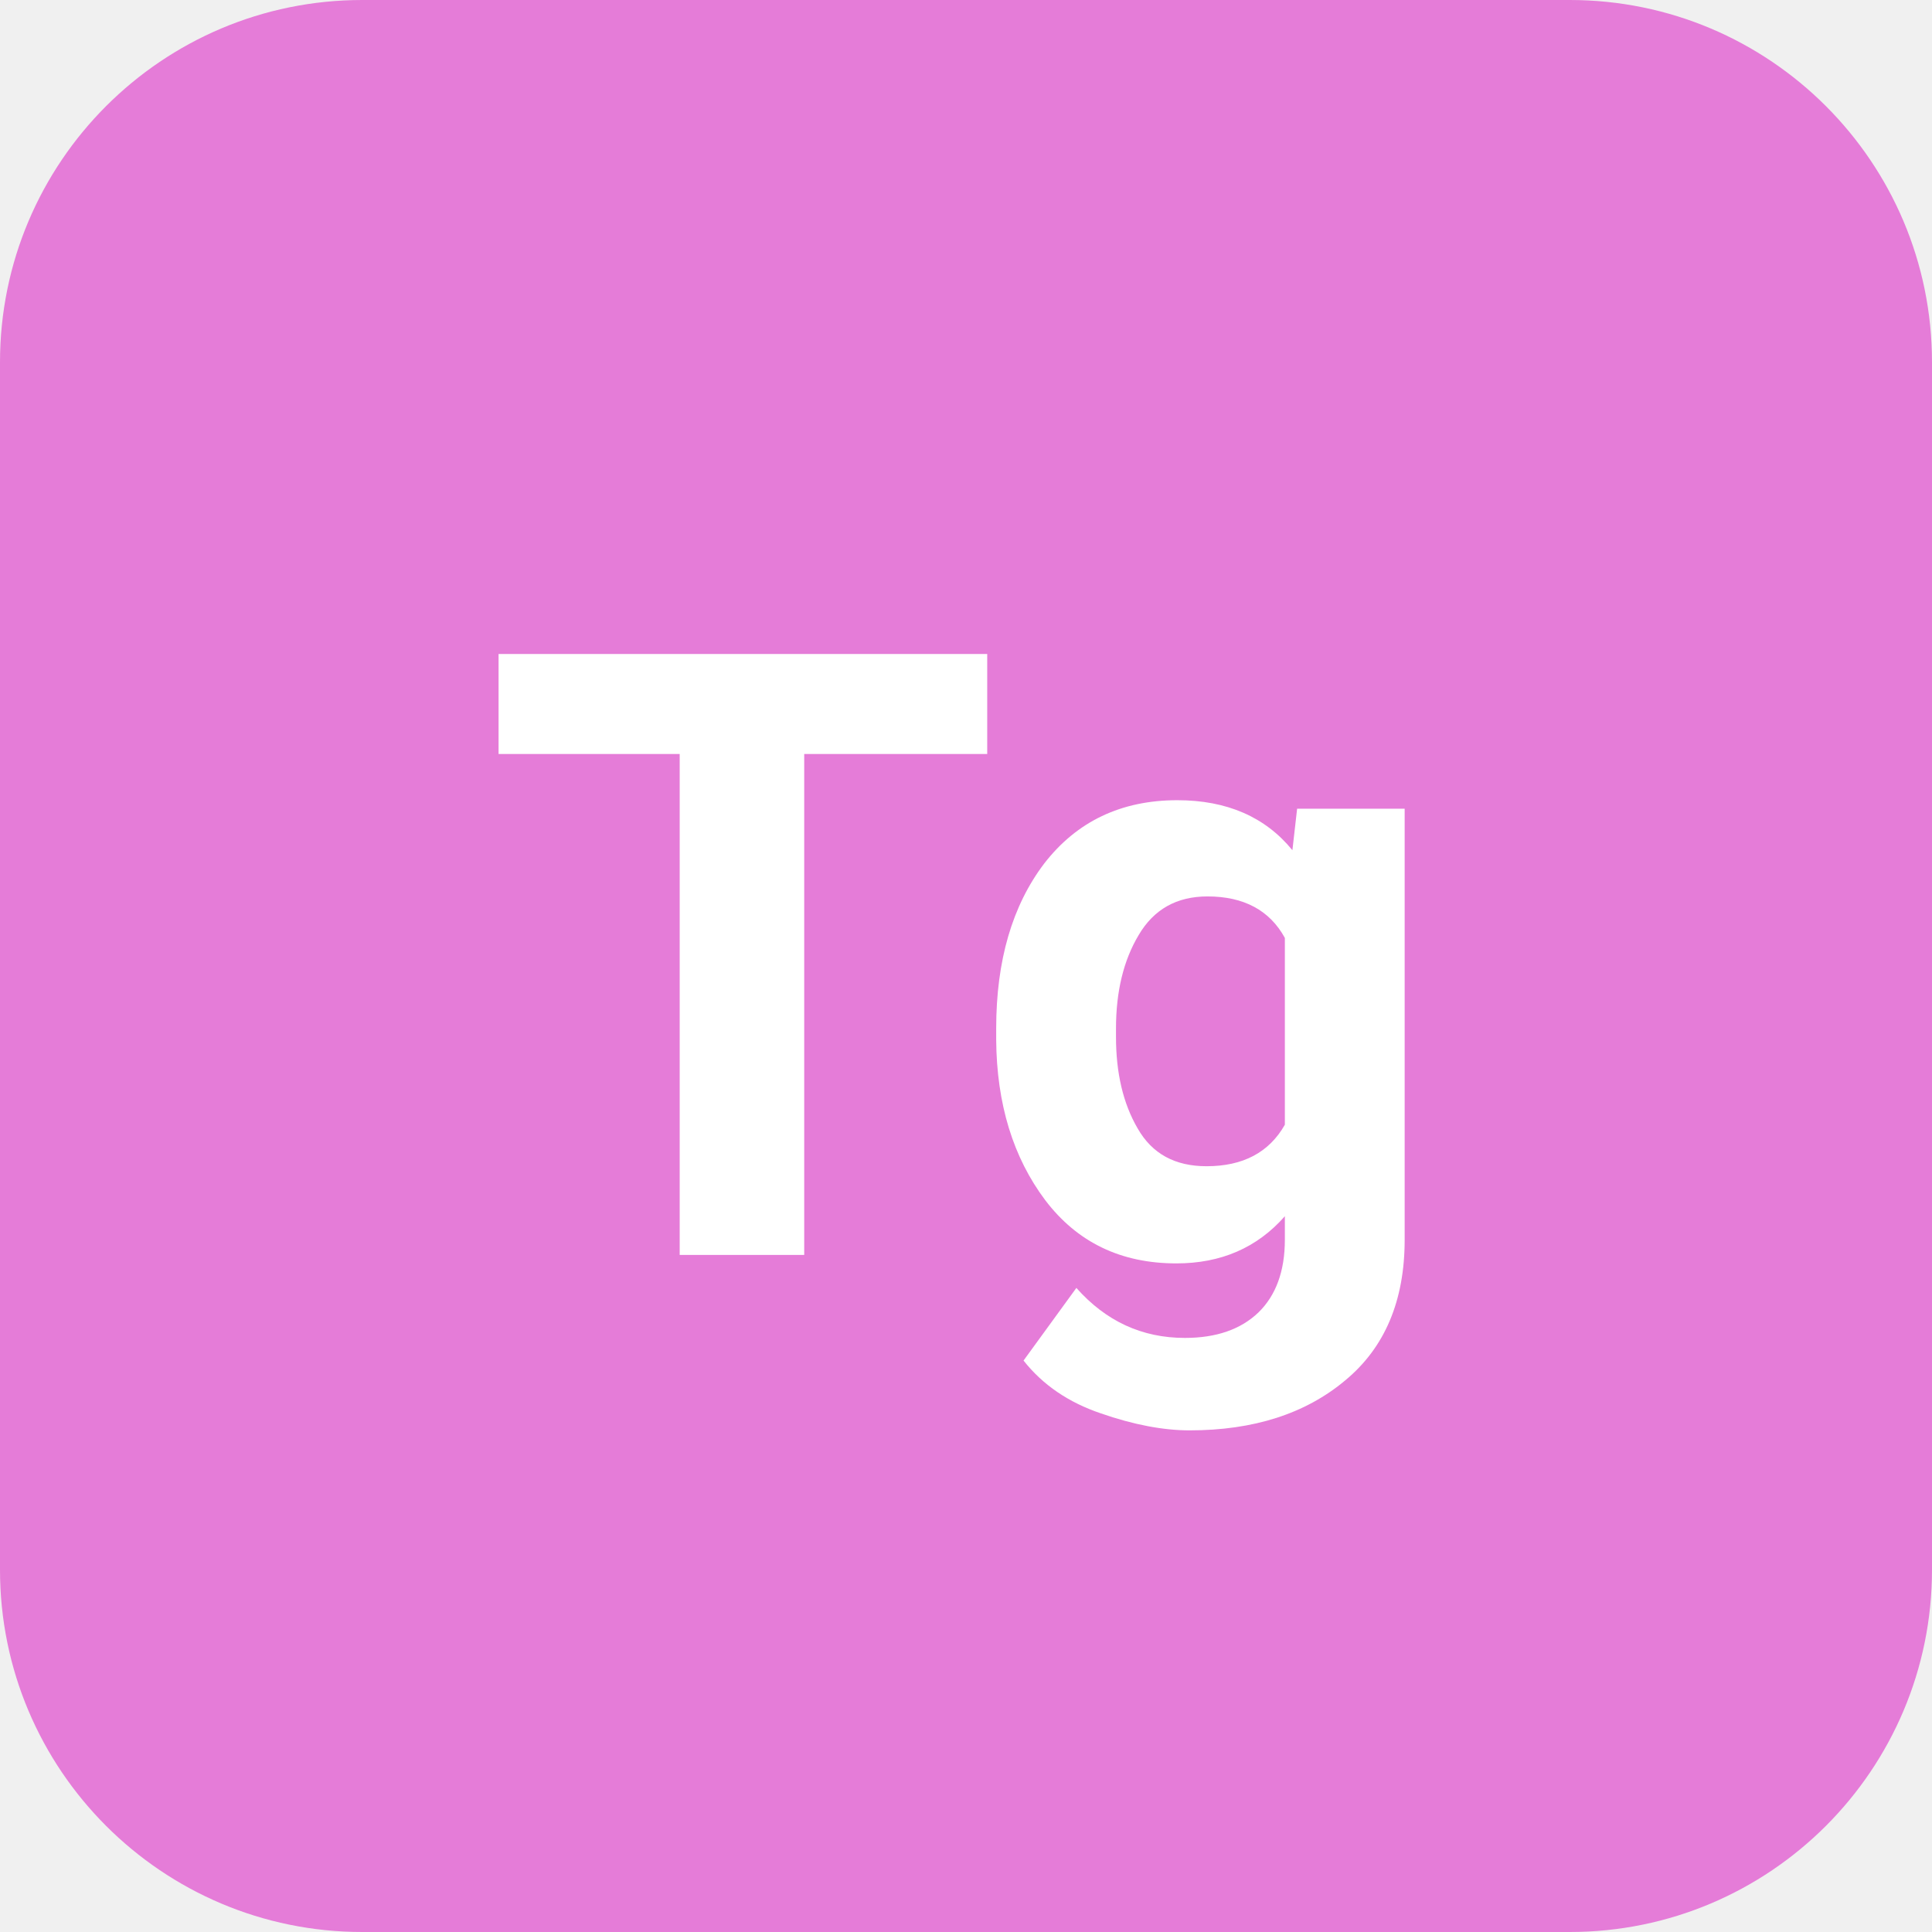
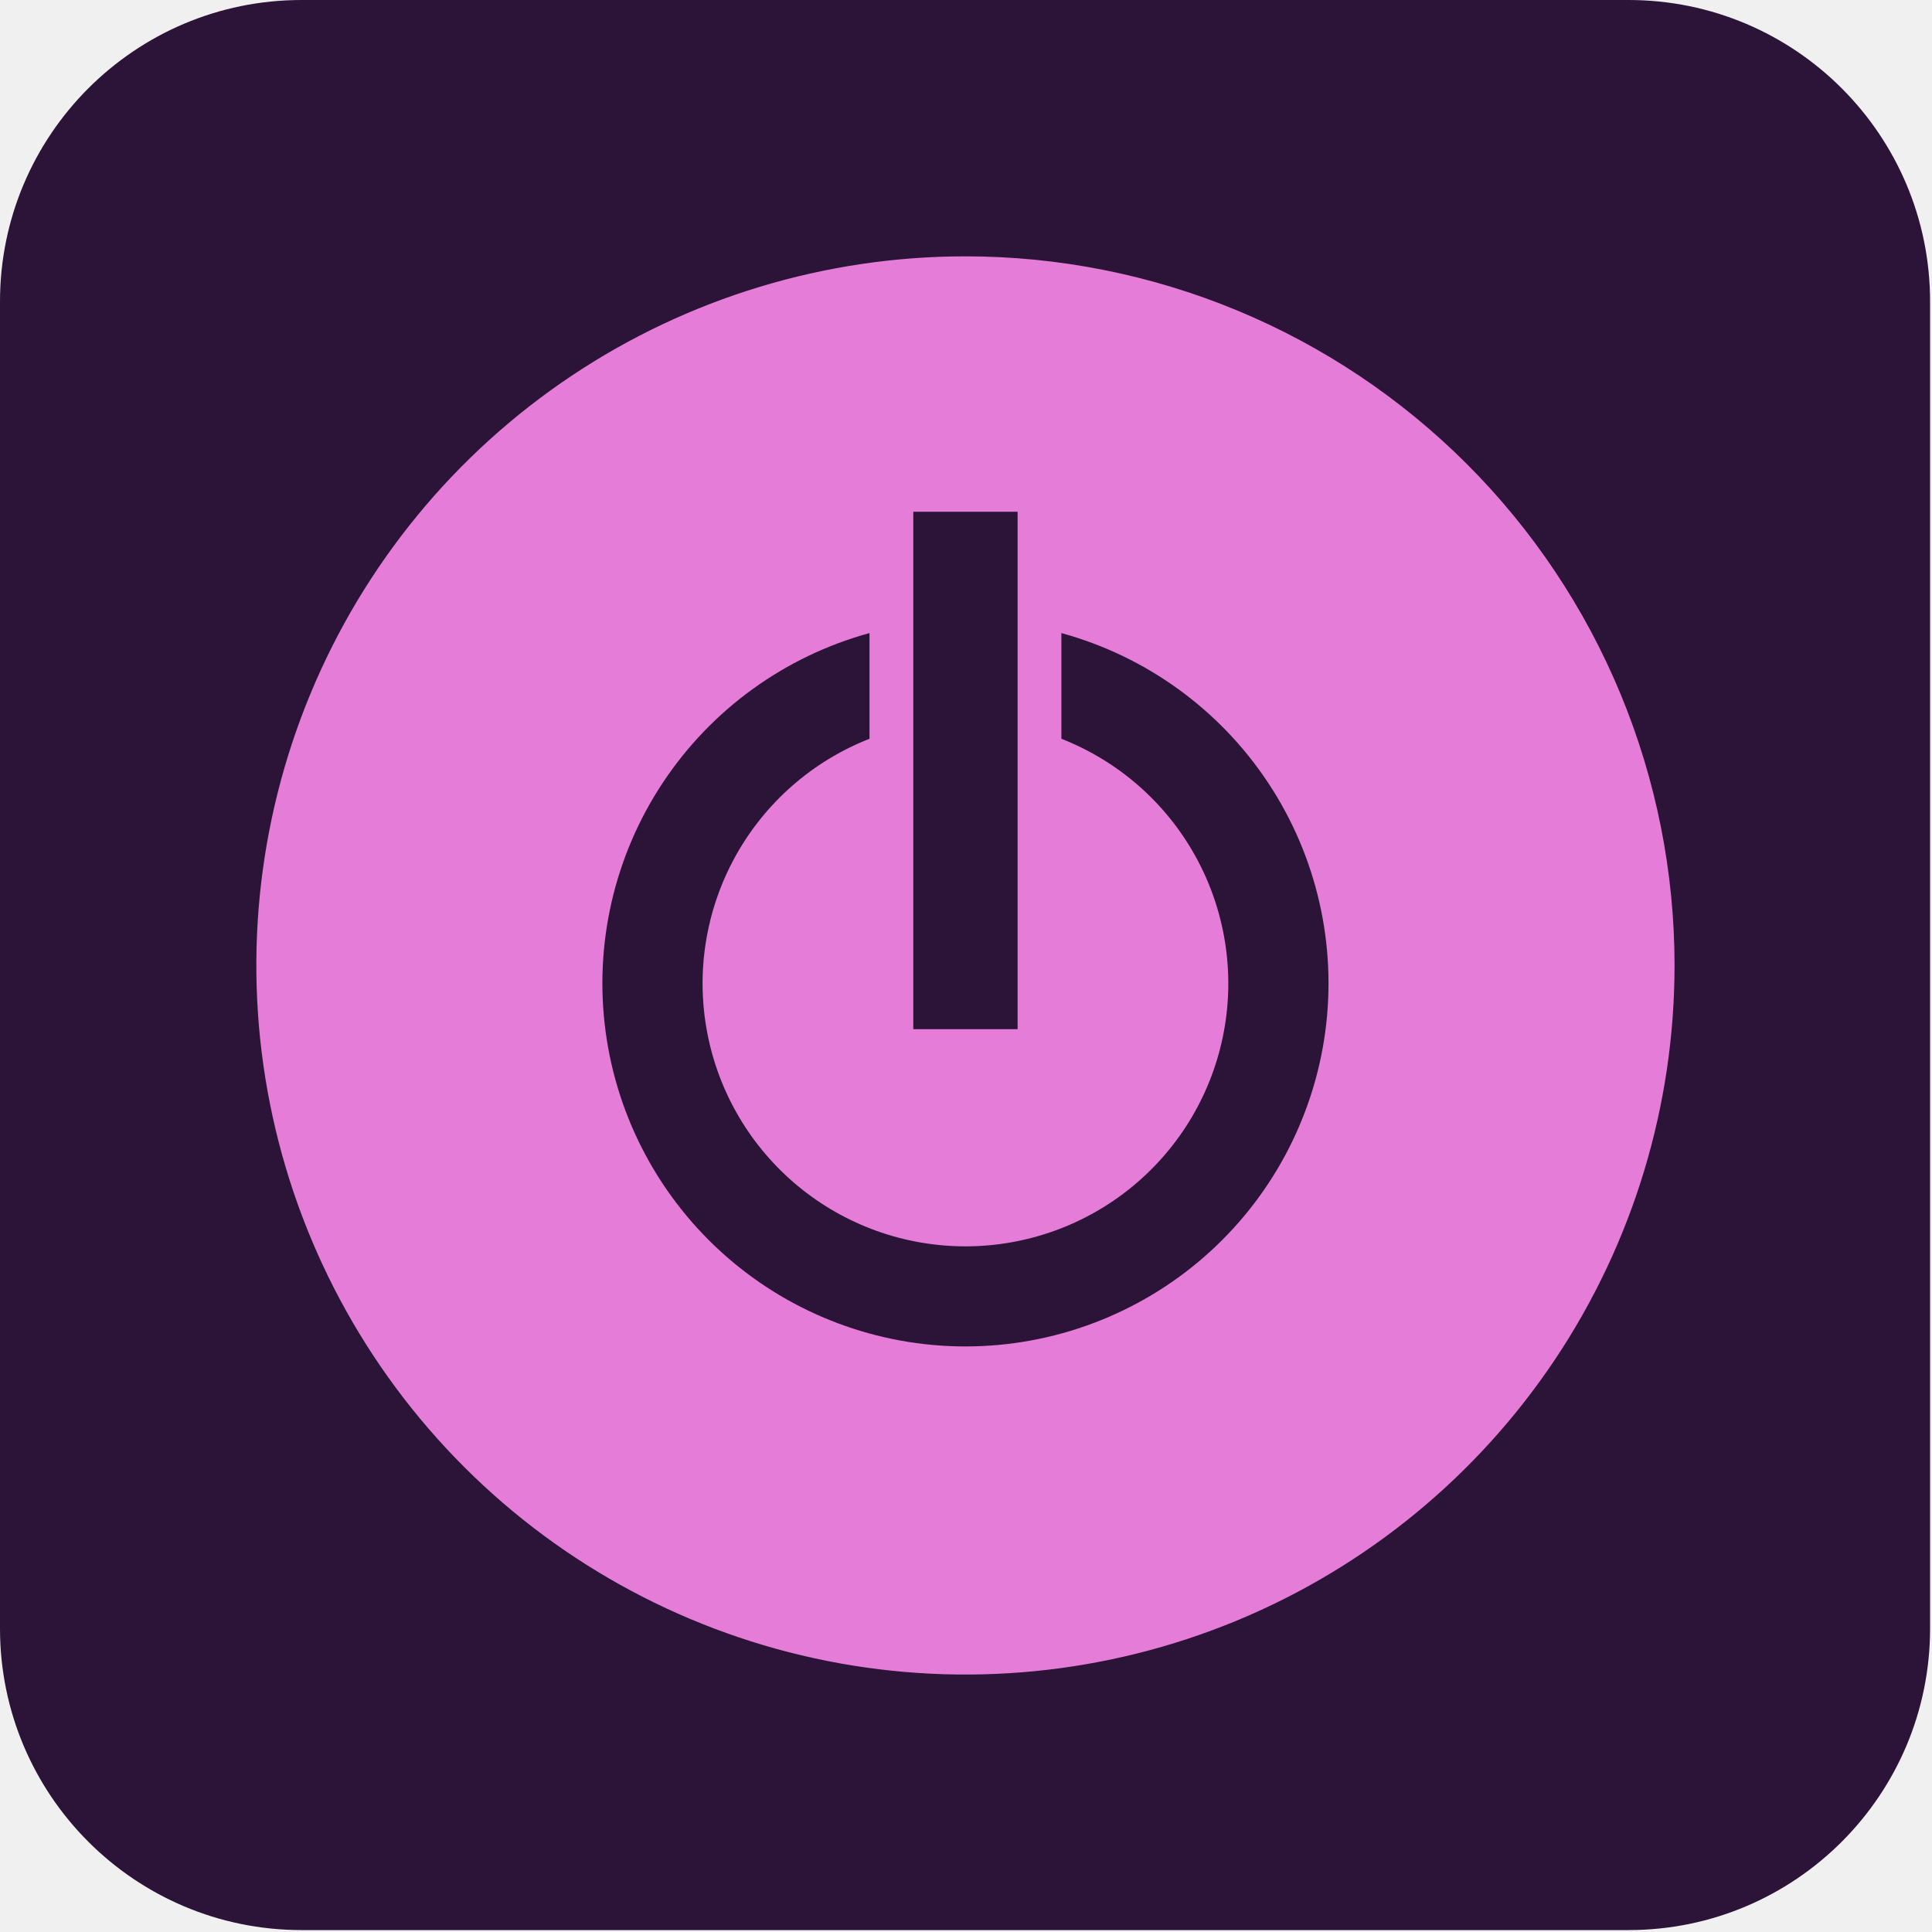
- <svg xmlns="http://www.w3.org/2000/svg" width="32" height="32" viewBox="0 0 32 32">
-   <rect width="32" height="32" rx="6" fill="#E57CD8" />
-   <text x="16" y="16" dominant-baseline="central" text-anchor="middle" font-family="-apple-system,BlinkMacSystemFont,'Segoe UI',Roboto,sans-serif" font-size="14" font-weight="600" fill="#fff">Tg</text>
+ <svg xmlns="http://www.w3.org/2000/svg" width="207" height="207" viewBox="0 0 207 207" fill="none">
+   <rect width="206.794" height="206.794" rx="32.312" fill="#2C1338" />
+   <circle cx="103.441" cy="103.441" r="75.976" fill="#2C1338" />
+   <path d="M103.436 144.262C94.017 144.258 84.919 140.839 77.831 134.637C70.742 128.435 66.143 119.872 64.888 110.537C63.633 101.202 65.807 91.728 71.007 83.875C76.206 76.021 84.078 70.32 93.161 67.829V79.153C87.052 81.549 81.971 86.002 78.795 91.744C75.619 97.486 74.548 104.157 75.767 110.605C76.986 117.053 80.418 122.873 85.47 127.06C90.523 131.247 96.879 133.538 103.441 133.538C110.003 133.538 116.359 131.247 121.411 127.06C126.464 122.873 129.896 117.053 131.114 110.605C132.333 104.157 131.262 97.486 128.086 91.744C124.911 86.002 119.829 81.549 113.72 79.153V67.829C122.804 70.32 130.677 76.022 135.876 83.876C141.075 91.731 143.249 101.206 141.993 110.541C140.736 119.877 136.136 128.44 129.046 134.641C121.955 140.842 112.856 144.261 103.436 144.262ZM97.852 54.831H109.029V110.27H97.852V54.831ZM103.436 27.465C88.41 27.466 73.721 31.922 61.228 40.271C48.734 48.62 38.997 60.486 33.247 74.369C27.497 88.252 25.993 103.528 28.925 118.265C31.857 133.003 39.094 146.54 49.719 157.165C60.345 167.79 73.882 175.026 88.62 177.957C103.358 180.888 118.634 179.383 132.516 173.633C146.399 167.882 158.264 158.144 166.613 145.65C174.961 133.156 179.416 118.467 179.416 103.441C179.417 93.463 177.452 83.583 173.634 74.364C169.816 65.146 164.219 56.77 157.163 49.715C150.108 42.66 141.732 37.063 132.513 33.246C123.294 29.428 113.414 27.464 103.436 27.465Z" fill="#E57CD8" />
</svg>
